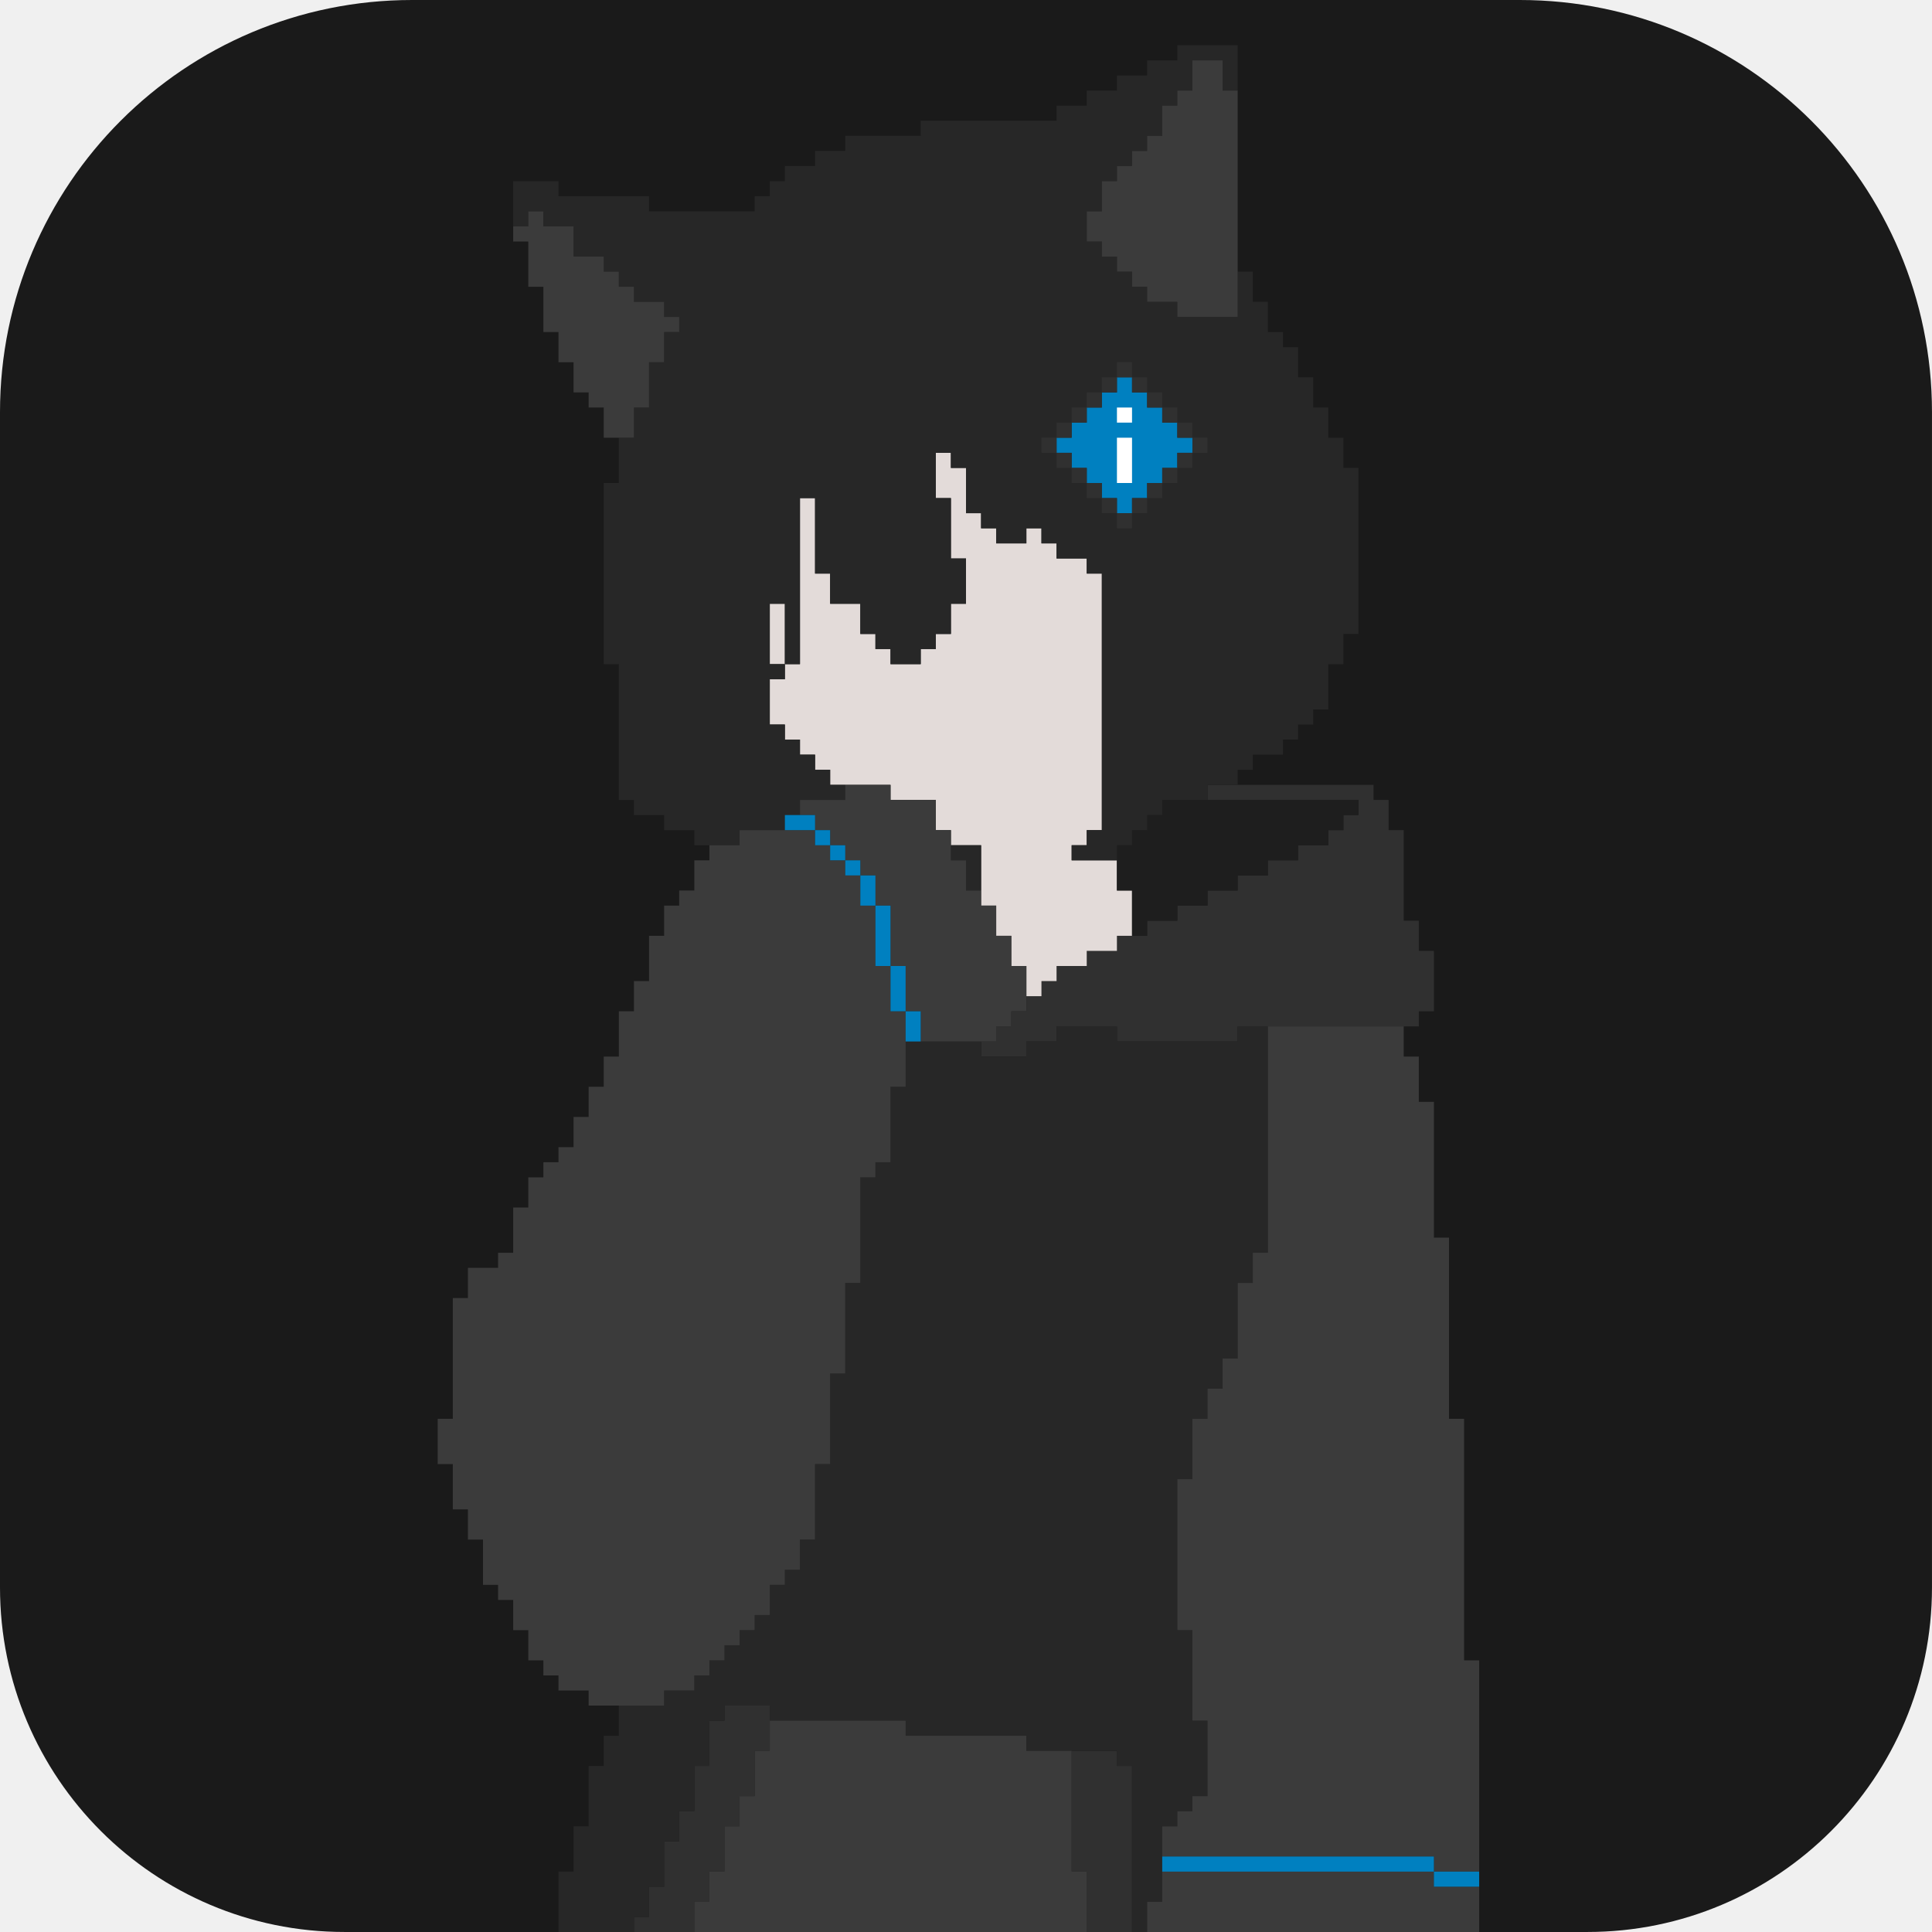
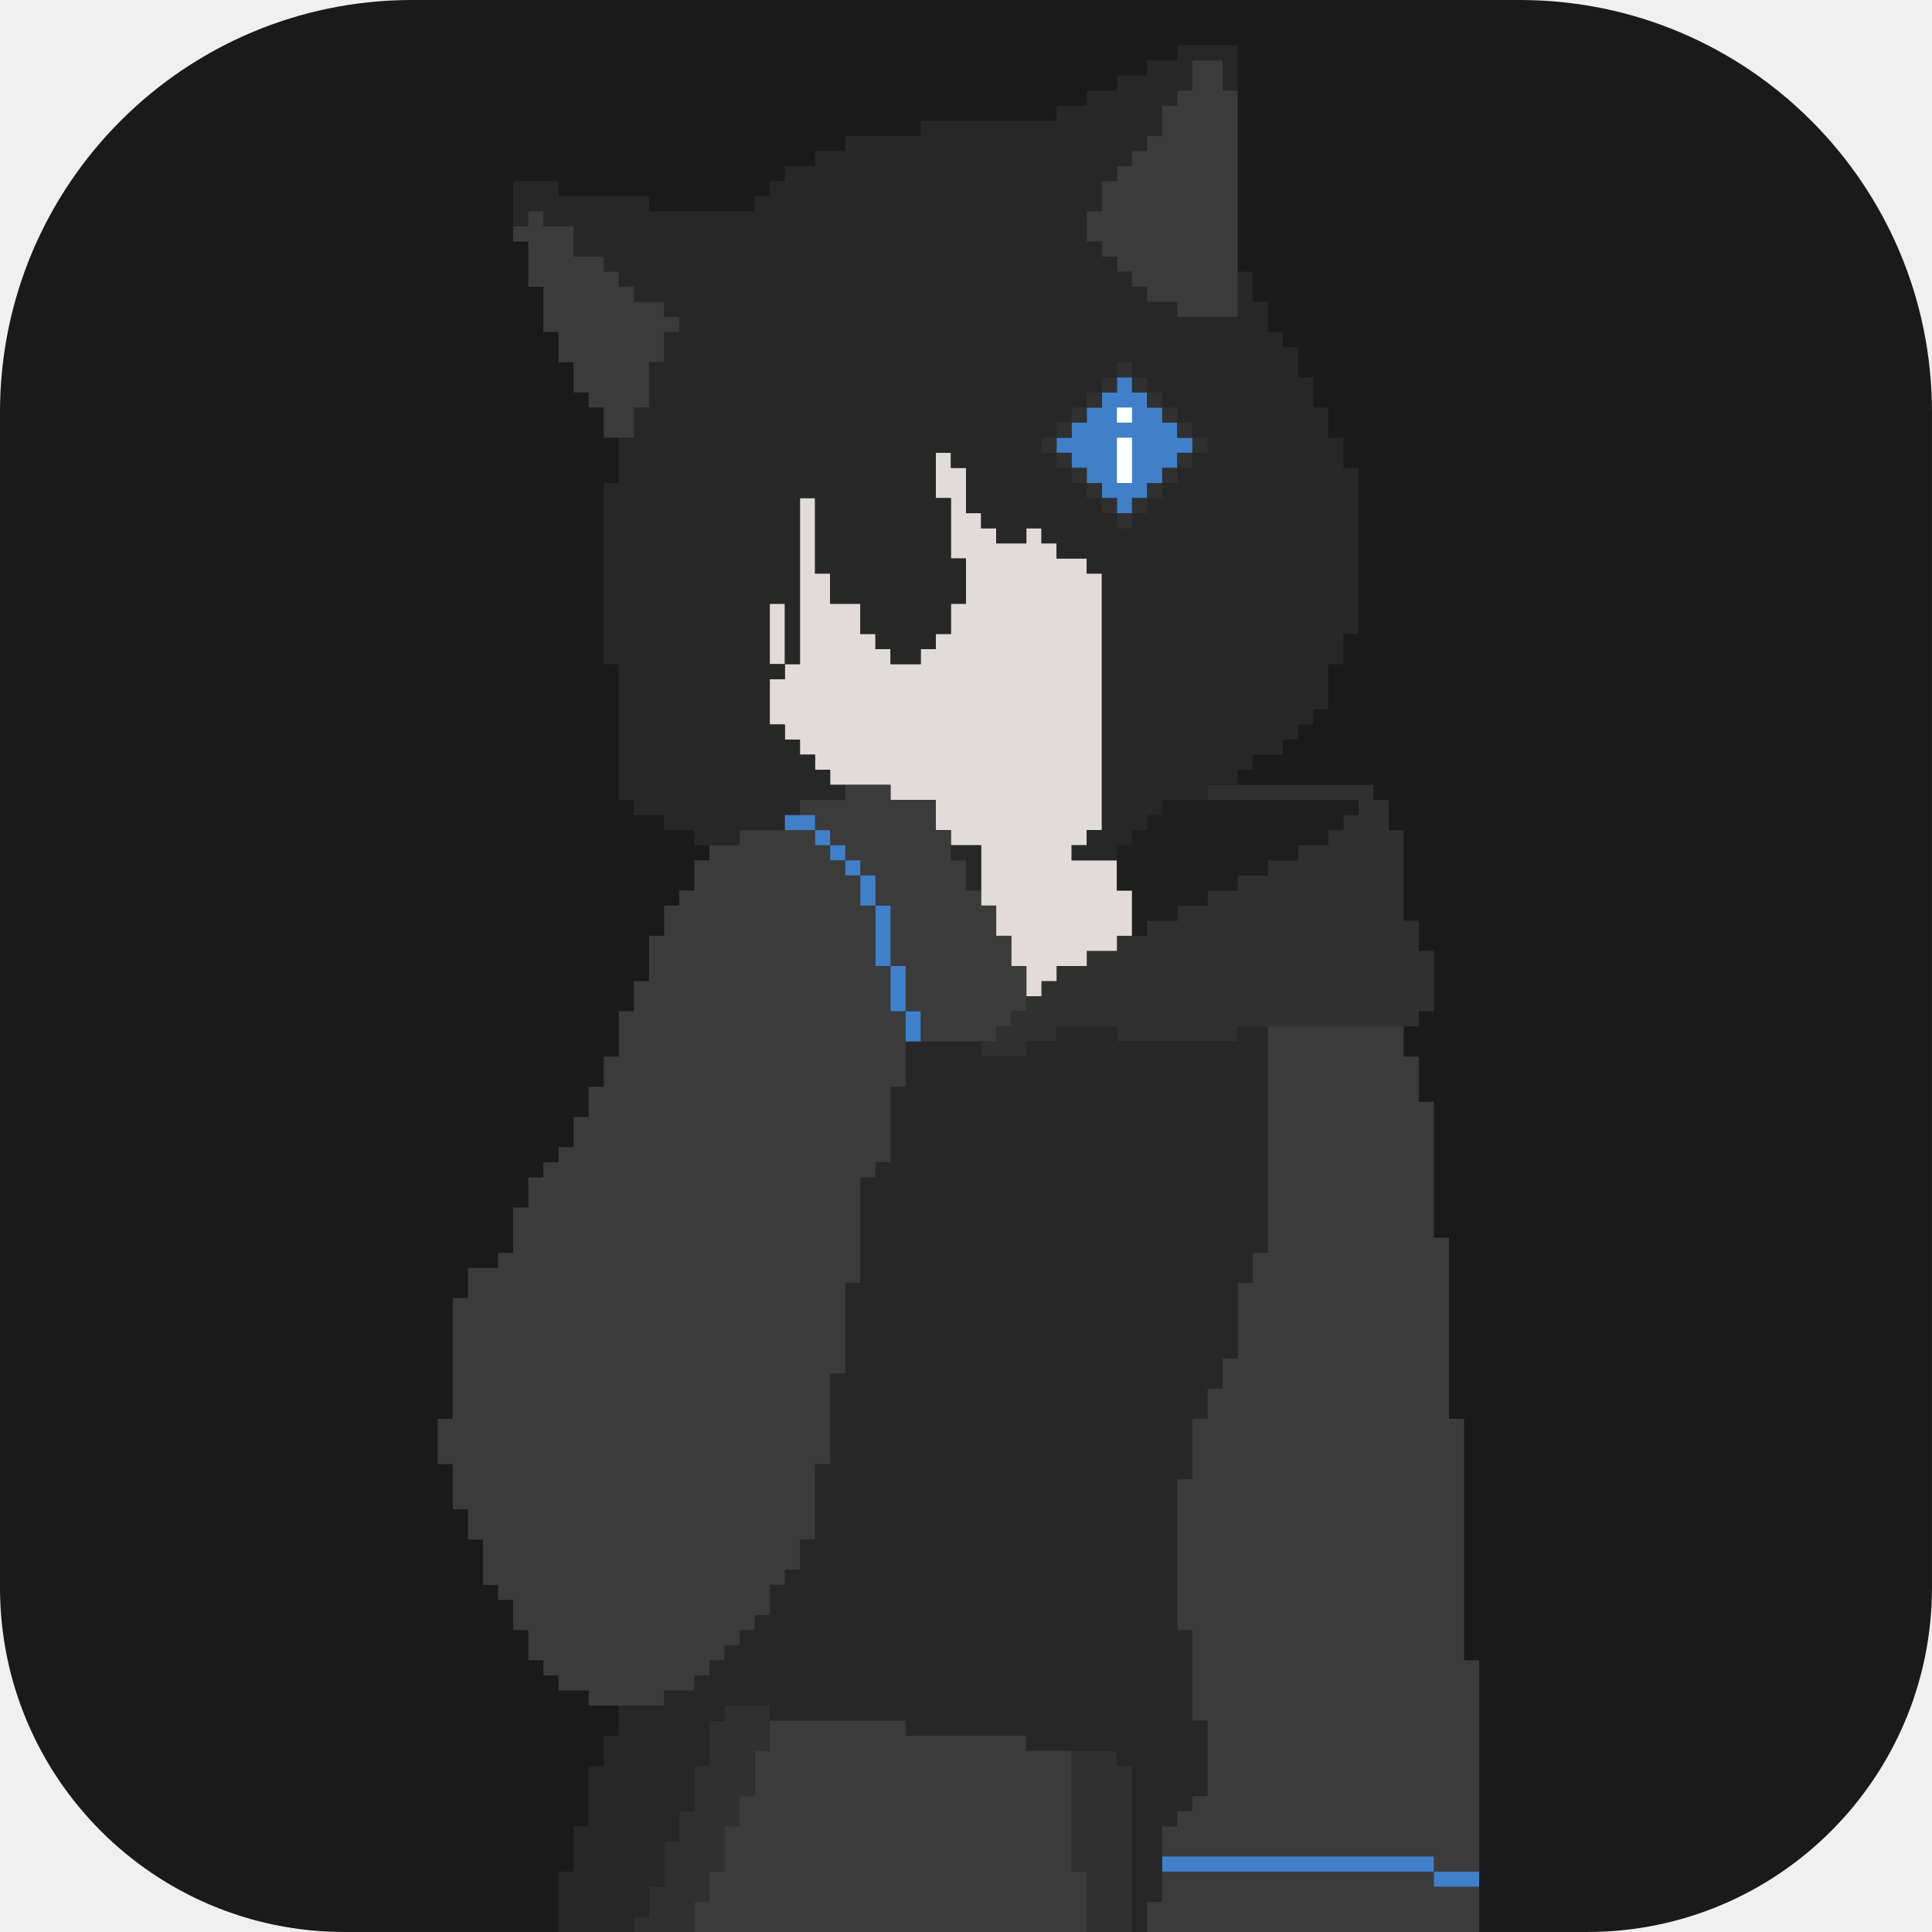
<svg xmlns="http://www.w3.org/2000/svg" id="_レイヤー_1" data-name="レイヤー 1" viewBox="0 0 1024 1024">
  <defs>
    <style>
      .cls-1 {
        fill: none;
      }

      .cls-2 {
        fill: #3b3b3b;
      }

      .cls-3 {
        fill: #1e1e1e;
      }

      .cls-4 {
        fill: #272727;
      }

      .cls-5 {
-         fill: #303030;
+         fill: #4080c8;
      }

      .cls-6 {
-         fill: #0080c0;
+         fill: #303030;
      }

      .cls-7 {
        fill: #fff;
      }

      .cls-8 {
        fill: #e3dbd9;
      }

      .cls-9 {
        fill: #1a1a1a;
      }

      .cls-10 {
        clip-path: url(#clippath);
      }
    </style>
    <clipPath id="clippath">
      <path class="cls-1" d="M218.45,0h587.09c120.65,0,218.45,97.8,218.45,218.45v622.93c0,100.85-81.76,182.61-182.61,182.61H182.61C81.76,1024,0,942.24,0,841.39V218.45C0,97.8,97.8,0,218.45,0Z" />
    </clipPath>
  </defs>
  <g class="cls-10">
    <g>
      <rect class="cls-9" width="1024" height="1024" />
      <g>
-         <rect class="cls-5" x="480" y="536" width="8" height="16" />
-         <rect class="cls-5" x="456" y="464" width="8" height="16" />
-         <rect class="cls-5" x="464" y="480" width="8" height="32" />
-         <rect class="cls-5" x="616" y="984" width="144" height="8" />
-         <polygon class="cls-5" points="600 936 600 1024 576 1024 576 992 568 992 568 928 592 928 592 936 600 936" />
-         <rect class="cls-5" x="472" y="512" width="8" height="24" />
-         <rect class="cls-5" x="760" y="992" width="24" height="8" />
-         <rect class="cls-5" x="448" y="456" width="8" height="8" />
-         <rect class="cls-5" x="440" y="448" width="8" height="8" />
-         <polygon class="cls-5" points="760 504 760 536 752 536 752 544 656 544 656 552 592 552 592 544 560 544 560 552 544 552 544 560 520 560 520 552 528 552 528 544 536 544 536 536 544 536 544 528 552 528 552 520 560 520 560 512 576 512 576 504 592 504 592 496 608 496 608 488 624 488 624 480 640 480 640 472 656 472 656 464 672 464 672 456 688 456 688 448 704 448 704 440 712 440 712 432 720 432 720 424 640 424 640 416 728 416 728 424 736 424 736 440 744 440 744 488 752 488 752 504 760 504" />
-         <polygon class="cls-5" points="408 904 408 928 400 928 400 952 392 952 392 968 384 968 384 992 376 992 376 1008 368 1008 368 1024 336 1024 336 1016 344 1016 344 1000 352 1000 352 976 360 976 360 960 368 960 368 936 376 936 376 912 384 912 384 904 408 904" />
-         <rect class="cls-5" x="432" y="440" width="8" height="8" />
-         <rect class="cls-5" x="416" y="432" width="16" height="8" />
+         <rect class="cls-6" x="480" y="536" width="8" height="16" />
+         <rect class="cls-6" x="456" y="464" width="8" height="16" />
+         <rect class="cls-6" x="464" y="480" width="8" height="32" />
+         <rect class="cls-6" x="616" y="984" width="144" height="8" />
+         <polygon class="cls-6" points="600 936 600 1024 576 1024 576 992 568 992 568 928 592 928 592 936 600 936" />
+         <rect class="cls-6" x="472" y="512" width="8" height="24" />
+         <rect class="cls-6" x="760" y="992" width="24" height="8" />
+         <rect class="cls-6" x="448" y="456" width="8" height="8" />
+         <rect class="cls-6" x="440" y="448" width="8" height="8" />
+         <polygon class="cls-6" points="760 504 760 536 752 536 752 544 656 544 656 552 592 552 592 544 560 544 560 552 544 552 544 560 520 560 520 552 528 552 528 544 536 544 536 536 544 536 544 528 552 528 552 520 560 520 560 512 576 512 576 504 592 504 592 496 608 496 608 488 624 488 624 480 640 480 640 472 656 472 656 464 672 464 672 456 688 456 688 448 704 448 704 440 712 440 712 432 720 432 720 424 640 424 640 416 728 416 728 424 736 424 736 440 744 440 744 488 752 488 752 504 760 504" />
+         <polygon class="cls-6" points="408 904 408 928 400 928 400 952 392 952 392 968 384 968 384 992 376 992 376 1008 368 1008 368 1024 336 1024 336 1016 344 1016 344 1000 352 1000 352 976 360 976 360 960 368 960 368 936 376 936 376 912 384 912 384 904 408 904" />
+         <rect class="cls-6" x="432" y="440" width="8" height="8" />
+         <rect class="cls-6" x="416" y="432" width="16" height="8" />
        <polygon class="cls-8" points="600 472 600 496 592 496 592 504 576 504 576 512 560 512 560 520 552 520 552 528 544 528 544 512 536 512 536 496 528 496 528 480 520 480 520 448 504 448 504 440 496 440 496 424 472 424 472 416 440 416 440 408 432 408 432 400 424 400 424 392 416 392 416 384 408 384 408 360 416 360 416 352 424 352 424 264 432 264 432 304 440 304 440 320 456 320 456 336 464 336 464 344 472 344 472 352 488 352 488 344 496 344 496 336 504 336 504 320 512 320 512 296 504 296 504 264 496 264 496 240 504 240 504 248 512 248 512 272 520 272 520 280 528 280 528 288 544 288 544 280 552 280 552 288 560 288 560 296 576 296 576 304 584 304 584 440 576 440 576 448 568 448 568 456 592 456 592 472 600 472" />
        <rect class="cls-8" x="408" y="320" width="8" height="32" />
        <polygon class="cls-3" points="720 424 720 432 712 432 712 440 704 440 704 448 688 448 688 456 672 456 672 464 656 464 656 472 640 472 640 480 624 480 624 488 608 488 608 496 600 496 600 472 592 472 592 448 600 448 600 440 608 440 608 432 616 432 616 424 720 424" />
        <polygon class="cls-4" points="720 248 720 336 712 336 712 352 704 352 704 376 696 376 696 384 688 384 688 392 680 392 680 400 664 400 664 408 656 408 656 416 640 416 640 424 616 424 616 432 608 432 608 440 600 440 600 448 592 448 592 456 568 456 568 448 576 448 576 440 584 440 584 304 576 304 576 296 560 296 560 288 552 288 552 280 544 280 544 288 528 288 528 280 520 280 520 272 512 272 512 248 504 248 504 240 496 240 496 264 504 264 504 296 512 296 512 320 504 320 504 336 496 336 496 344 488 344 488 352 472 352 472 344 464 344 464 336 456 336 456 320 440 320 440 304 432 304 432 264 424 264 424 352 416 352 416 320 408 320 408 352 416 352 416 360 408 360 408 384 416 384 416 392 424 392 424 400 432 400 432 408 440 408 440 416 448 416 448 424 424 424 424 432 416 432 416 440 392 440 392 448 368 448 368 440 352 440 352 432 336 432 336 424 328 424 328 352 320 352 320 256 328 256 328 232 336 232 336 216 344 216 344 192 352 192 352 176 360 176 360 168 352 168 352 160 336 160 336 152 328 152 328 144 320 144 320 136 304 136 304 120 288 120 288 112 280 112 280 120 272 120 272 96 296 96 296 104 344 104 344 112 400 112 400 104 408 104 408 96 416 96 416 88 432 88 432 80 448 80 448 72 488 72 488 64 560 64 560 56 576 56 576 48 592 48 592 40 608 40 608 32 624 32 624 24 656 24 656 48 648 48 648 32 632 32 632 48 624 48 624 56 616 56 616 72 608 72 608 80 600 80 600 88 592 88 592 96 584 96 584 112 576 112 576 128 584 128 584 136 592 136 592 144 600 144 600 152 608 152 608 160 624 160 624 168 656 168 656 144 664 144 664 160 672 160 672 176 680 176 680 184 688 184 688 200 696 200 696 216 704 216 704 232 712 232 712 248 720 248" />
        <polygon class="cls-4" points="672 544 672 664 664 664 664 680 656 680 656 720 648 720 648 736 640 736 640 752 632 752 632 784 624 784 624 864 632 864 632 912 640 912 640 952 632 952 632 960 624 960 624 968 616 968 616 1008 608 1008 608 1024 600 1024 600 936 592 936 592 928 544 928 544 920 480 920 480 912 408 912 408 904 384 904 384 912 376 912 376 936 368 936 368 960 360 960 360 976 352 976 352 1000 344 1000 344 1016 336 1016 336 1024 296 1024 296 992 304 992 304 968 312 968 312 936 320 936 320 920 328 920 328 904 352 904 352 896 368 896 368 888 376 888 376 880 384 880 384 872 392 872 392 864 400 864 400 856 408 856 408 840 416 840 416 832 424 832 424 816 432 816 432 776 440 776 440 728 448 728 448 680 456 680 456 624 464 624 464 616 472 616 472 576 480 576 480 552 520 552 520 560 544 560 544 552 560 552 560 544 592 544 592 552 656 552 656 544 672 544" />
        <polygon class="cls-4" points="520 448 520 472 512 472 512 456 504 456 504 448 520 448" />
        <polygon class="cls-2" points="480 536 480 576 472 576 472 616 464 616 464 624 456 624 456 680 448 680 448 728 440 728 440 776 432 776 432 816 424 816 424 832 416 832 416 840 408 840 408 856 400 856 400 864 392 864 392 872 384 872 384 880 376 880 376 888 368 888 368 896 352 896 352 904 312 904 312 896 296 896 296 888 288 888 288 880 280 880 280 864 272 864 272 848 264 848 264 840 256 840 256 816 248 816 248 800 240 800 240 776 232 776 232 752 240 752 240 688 248 688 248 672 264 672 264 664 272 664 272 640 280 640 280 624 288 624 288 616 296 616 296 608 304 608 304 592 312 592 312 576 320 576 320 560 328 560 328 536 336 536 336 520 344 520 344 496 352 496 352 480 360 480 360 472 368 472 368 456 376 456 376 448 392 448 392 440 432 440 432 448 440 448 440 456 448 456 448 464 456 464 456 480 464 480 464 512 472 512 472 536 480 536" />
        <polygon class="cls-2" points="784 1000 784 1024 608 1024 608 1008 616 1008 616 992 760 992 760 1000 784 1000" />
        <polygon class="cls-2" points="784 880 784 992 760 992 760 984 616 984 616 968 624 968 624 960 632 960 632 952 640 952 640 912 632 912 632 864 624 864 624 784 632 784 632 752 640 752 640 736 648 736 648 720 656 720 656 680 664 680 664 664 672 664 672 544 744 544 744 560 752 560 752 584 760 584 760 656 768 656 768 752 776 752 776 880 784 880" />
        <polygon class="cls-2" points="576 992 576 1024 368 1024 368 1008 376 1008 376 992 384 992 384 968 392 968 392 952 400 952 400 928 408 928 408 912 480 912 480 920 544 920 544 928 568 928 568 992 576 992" />
        <polygon class="cls-2" points="360 168 360 176 352 176 352 192 344 192 344 216 336 216 336 232 320 232 320 216 312 216 312 208 304 208 304 192 296 192 296 176 288 176 288 152 280 152 280 128 272 128 272 120 280 120 280 112 288 112 288 120 304 120 304 136 320 136 320 144 328 144 328 152 336 152 336 160 352 160 352 168 360 168" />
        <polygon class="cls-2" points="656 48 656 168 624 168 624 160 608 160 608 152 600 152 600 144 592 144 592 136 584 136 584 128 576 128 576 112 584 112 584 96 592 96 592 88 600 88 600 80 608 80 608 72 616 72 616 56 624 56 624 48 632 48 632 32 648 32 648 48 656 48" />
        <polygon class="cls-2" points="544 512 544 536 536 536 536 544 528 544 528 552 488 552 488 536 480 536 480 512 472 512 472 480 464 480 464 464 456 464 456 456 448 456 448 448 440 448 440 440 432 440 432 432 424 432 424 424 448 424 448 416 472 416 472 424 496 424 496 440 504 440 504 456 512 456 512 472 520 472 520 480 528 480 528 496 536 496 536 512 544 512" />
      </g>
      <g id="information">
        <g>
-           <rect class="cls-6" x="472" y="512" width="8" height="24" />
-           <rect class="cls-6" x="480" y="536" width="8" height="16" />
-           <rect class="cls-6" x="464" y="480" width="8" height="32" />
-           <rect class="cls-6" x="456" y="464" width="8" height="16" />
-           <rect class="cls-6" x="440" y="448" width="8" height="8" />
-           <rect class="cls-6" x="448" y="456" width="8" height="8" />
-           <rect class="cls-6" x="416" y="432" width="16" height="8" />
-           <rect class="cls-6" x="432" y="440" width="8" height="8" />
+           <rect class="cls-5" x="472" y="512" width="8" height="24" />
+           <rect class="cls-5" x="480" y="536" width="8" height="16" />
+           <rect class="cls-5" x="464" y="480" width="8" height="32" />
+           <rect class="cls-5" x="456" y="464" width="8" height="16" />
+           <rect class="cls-5" x="440" y="448" width="8" height="8" />
+           <rect class="cls-5" x="448" y="456" width="8" height="8" />
+           <rect class="cls-5" x="416" y="432" width="16" height="8" />
+           <rect class="cls-5" x="432" y="440" width="8" height="8" />
        </g>
        <g>
-           <rect class="cls-6" x="616" y="984" width="144" height="8" />
-           <rect class="cls-6" x="760" y="992" width="24" height="8" />
+           <rect class="cls-5" x="616" y="984" width="144" height="8" />
+           <rect class="cls-5" x="760" y="992" width="24" height="8" />
        </g>
        <g>
-           <polygon class="cls-6" points="632 232 632 240 624 240 624 248 616 248 616 256 608 256 608 264 600 264 600 272 592 272 592 264 584 264 584 256 576 256 576 248 568 248 568 240 560 240 560 232 568 232 568 224 576 224 576 216 584 216 584 208 592 208 592 200 600 200 600 208 608 208 608 216 616 216 616 224 624 224 624 232 632 232" />
+           <polygon class="cls-5" points="632 232 632 240 624 240 624 248 616 248 616 256 608 256 608 264 600 264 600 272 592 272 592 264 584 264 584 256 576 256 576 248 568 248 568 240 560 240 560 232 568 232 568 224 576 224 576 216 584 216 584 208 592 208 592 200 600 200 600 208 608 208 608 216 616 216 616 224 624 224 624 232 632 232" />
          <g>
-             <rect class="cls-5" x="592" y="192" width="8" height="8" />
-             <rect class="cls-5" x="584" y="200" width="8" height="8" />
-             <rect class="cls-5" x="600" y="200" width="8" height="8" />
-             <rect class="cls-5" x="576" y="208" width="8" height="8" />
-             <rect class="cls-5" x="608" y="208" width="8" height="8" />
-             <rect class="cls-5" x="568" y="216" width="8" height="8" />
-             <rect class="cls-5" x="616" y="216" width="8" height="8" />
-             <rect class="cls-5" x="560" y="224" width="8" height="8" />
-             <rect class="cls-5" x="624" y="224" width="8" height="8" />
-             <rect class="cls-5" x="552" y="232" width="8" height="8" />
-             <rect class="cls-5" x="632" y="232" width="8" height="8" />
-             <rect class="cls-5" x="560" y="240" width="8" height="8" />
-             <rect class="cls-5" x="624" y="240" width="8" height="8" />
-             <rect class="cls-5" x="568" y="248" width="8" height="8" />
-             <rect class="cls-5" x="616" y="248" width="8" height="8" />
-             <rect class="cls-5" x="576" y="256" width="8" height="8" />
-             <rect class="cls-5" x="608" y="256" width="8" height="8" />
-             <rect class="cls-5" x="584" y="264" width="8" height="8" />
-             <rect class="cls-5" x="600" y="264" width="8" height="8" />
-             <rect class="cls-5" x="592" y="272" width="8" height="8" />
+             <rect class="cls-6" x="592" y="192" width="8" height="8" />
+             <rect class="cls-6" x="584" y="200" width="8" height="8" />
+             <rect class="cls-6" x="600" y="200" width="8" height="8" />
+             <rect class="cls-6" x="576" y="208" width="8" height="8" />
+             <rect class="cls-6" x="608" y="208" width="8" height="8" />
+             <rect class="cls-6" x="568" y="216" width="8" height="8" />
+             <rect class="cls-6" x="616" y="216" width="8" height="8" />
+             <rect class="cls-6" x="560" y="224" width="8" height="8" />
+             <rect class="cls-6" x="624" y="224" width="8" height="8" />
+             <rect class="cls-6" x="552" y="232" width="8" height="8" />
+             <rect class="cls-6" x="632" y="232" width="8" height="8" />
+             <rect class="cls-6" x="560" y="240" width="8" height="8" />
+             <rect class="cls-6" x="624" y="240" width="8" height="8" />
+             <rect class="cls-6" x="568" y="248" width="8" height="8" />
+             <rect class="cls-6" x="616" y="248" width="8" height="8" />
+             <rect class="cls-6" x="576" y="256" width="8" height="8" />
+             <rect class="cls-6" x="608" y="256" width="8" height="8" />
+             <rect class="cls-6" x="584" y="264" width="8" height="8" />
+             <rect class="cls-6" x="600" y="264" width="8" height="8" />
+             <rect class="cls-6" x="592" y="272" width="8" height="8" />
          </g>
          <g>
            <rect class="cls-7" x="592" y="216" width="8" height="8" />
            <rect class="cls-7" x="592" y="232" width="8" height="24" />
          </g>
        </g>
      </g>
    </g>
  </g>
</svg>
